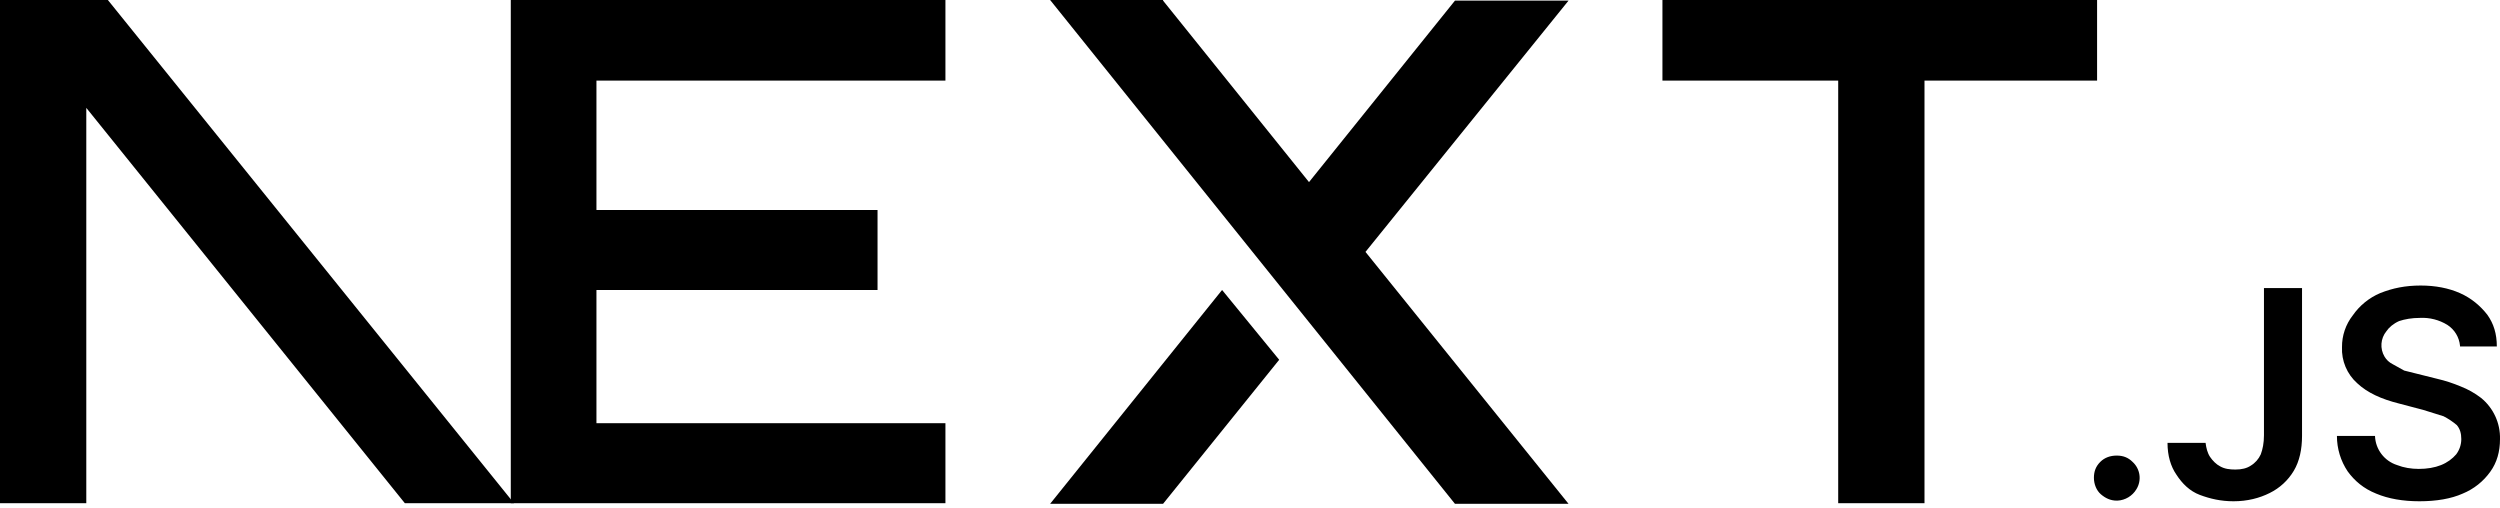
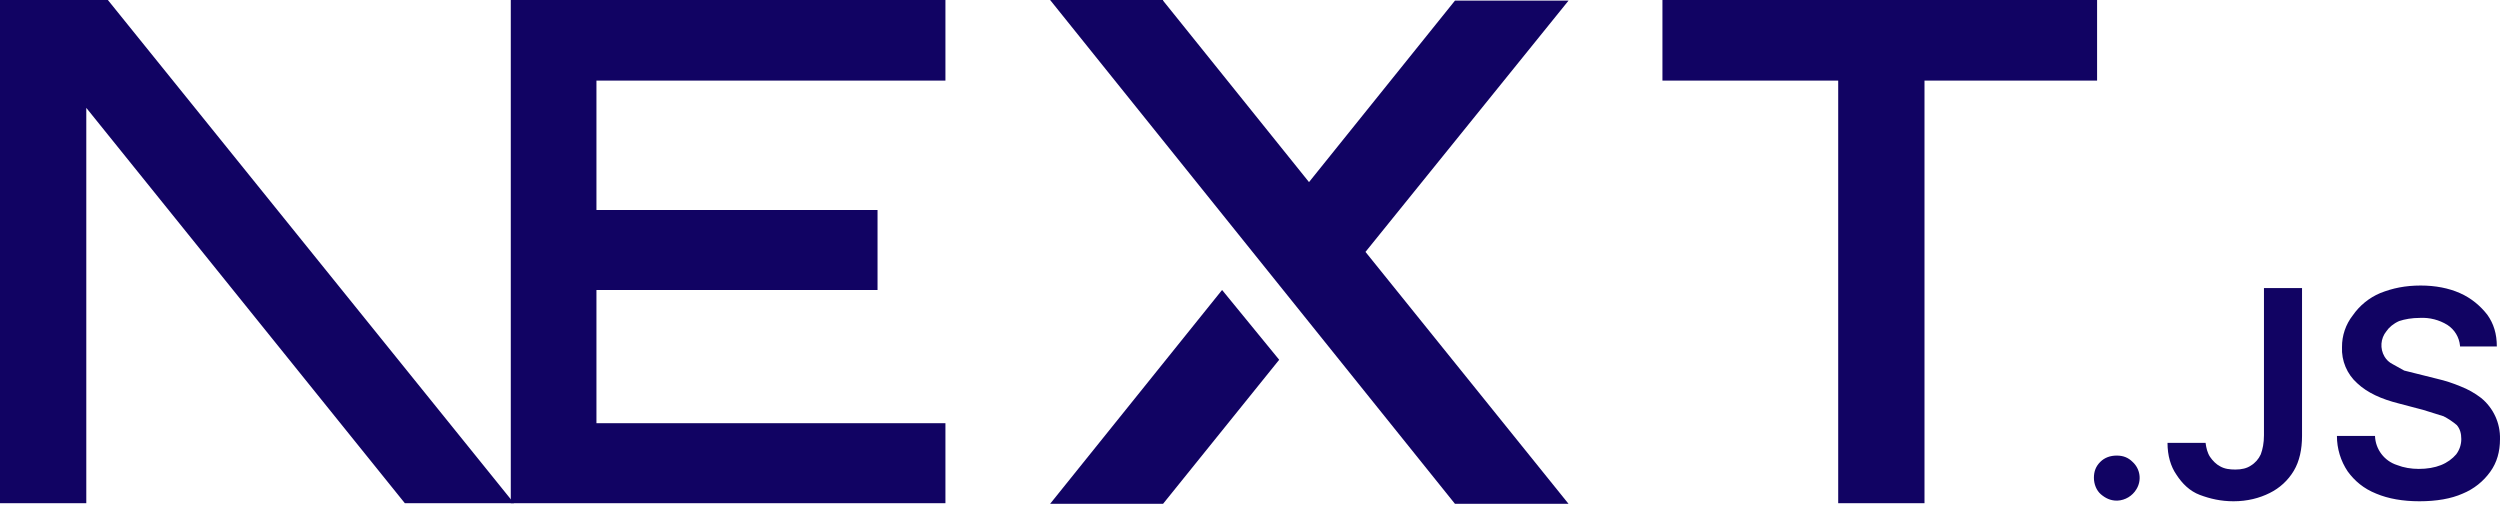
<svg xmlns="http://www.w3.org/2000/svg" fill="none" viewBox="0 0 394 80">
-   <path fill="#000" d="M262 0h68.5v12.7h-27.2v66.6h-13.6V12.7H262V0ZM149 0v12.7H94v20.4h44.3v12.6H94v21h55v12.6H80.5V0h68.7zm34.3 0h-17.8l63.8 79.4h17.9l-32-39.7 32-39.6h-17.9l-23 28.6-23-28.6zm18.3 56.7-9-11-27.1 33.7h17.8l18.3-22.7z" />
-   <path fill="#000" d="M81 79.3 17 0H0v79.3h13.6V17l50.2 62.3H81Zm252.6-.4c-1 0-1.8-.4-2.5-1s-1.1-1.6-1.1-2.6.3-1.8 1-2.5 1.6-1 2.6-1 1.8.3 2.5 1a3.4 3.4 0 0 1 .6 4.3 3.7 3.7 0 0 1-3 1.8zm23.2-33.5h6v23.3c0 2.1-.4 4-1.3 5.5a9.1 9.1 0 0 1-3.8 3.5c-1.6.8-3.5 1.3-5.7 1.3-2 0-3.7-.4-5.3-1s-2.8-1.8-3.7-3.2c-.9-1.3-1.4-3-1.4-5h6c.1.8.3 1.6.7 2.2s1 1.2 1.6 1.5c.7.4 1.5.5 2.4.5 1 0 1.8-.2 2.4-.6a4 4 0 0 0 1.6-1.8c.3-.8.5-1.8.5-3V45.5zm30.9 9.1a4.4 4.4 0 0 0-2-3.3 7.5 7.5 0 0 0-4.3-1.1c-1.3 0-2.4.2-3.3.5-.9.4-1.6 1-2 1.6a3.5 3.5 0 0 0-.3 4c.3.5.7.9 1.3 1.2l1.8 1 2 .5 3.2.8c1.3.3 2.5.7 3.7 1.2a13 13 0 0 1 3.2 1.8 8.1 8.1 0 0 1 3 6.5c0 2-.5 3.7-1.5 5.1a10 10 0 0 1-4.4 3.5c-1.8.8-4.1 1.2-6.8 1.2-2.6 0-4.9-.4-6.8-1.2-2-.8-3.4-2-4.5-3.5a10 10 0 0 1-1.7-5.6h6a5 5 0 0 0 3.5 4.6c1 .4 2.2.6 3.4.6 1.3 0 2.5-.2 3.5-.6 1-.4 1.8-1 2.4-1.7a4 4 0 0 0 .8-2.4c0-.9-.2-1.6-.7-2.2a11 11 0 0 0-2.1-1.4l-3.2-1-3.8-1c-2.8-.7-5-1.7-6.6-3.2a7.2 7.2 0 0 1-2.4-5.7 8 8 0 0 1 1.7-5 10 10 0 0 1 4.3-3.5c2-.8 4-1.2 6.4-1.2 2.3 0 4.4.4 6.2 1.2 1.8.8 3.2 2 4.3 3.4 1 1.4 1.5 3 1.5 5h-5.8z" />
+   <path fill="#110363" d="M262 0h68.5v12.7h-27.2v66.6h-13.6V12.7H262V0ZM149 0v12.7H94v20.4h44.3v12.6H94v21h55v12.6H80.5V0h68.7zm34.3 0h-17.8l63.8 79.4h17.9l-32-39.7 32-39.6h-17.9l-23 28.6-23-28.6zm18.3 56.7-9-11-27.1 33.7h17.8l18.3-22.7z" />
+   <path fill="#110363" d="M81 79.3 17 0H0v79.3h13.6V17l50.2 62.3H81Zm252.6-.4c-1 0-1.8-.4-2.5-1s-1.1-1.6-1.1-2.6.3-1.8 1-2.5 1.6-1 2.6-1 1.8.3 2.5 1a3.4 3.4 0 0 1 .6 4.3 3.7 3.7 0 0 1-3 1.8zm23.2-33.5h6v23.3c0 2.1-.4 4-1.3 5.5a9.1 9.1 0 0 1-3.8 3.5c-1.6.8-3.5 1.3-5.7 1.3-2 0-3.7-.4-5.3-1s-2.8-1.8-3.7-3.2c-.9-1.3-1.4-3-1.4-5h6c.1.8.3 1.6.7 2.2s1 1.2 1.6 1.5c.7.4 1.5.5 2.4.5 1 0 1.8-.2 2.4-.6a4 4 0 0 0 1.6-1.8c.3-.8.5-1.8.5-3V45.5zm30.9 9.1a4.4 4.4 0 0 0-2-3.3 7.5 7.5 0 0 0-4.3-1.1c-1.3 0-2.4.2-3.3.5-.9.4-1.6 1-2 1.6a3.5 3.5 0 0 0-.3 4c.3.5.7.9 1.3 1.2l1.8 1 2 .5 3.2.8c1.3.3 2.5.7 3.7 1.2a13 13 0 0 1 3.2 1.8 8.1 8.1 0 0 1 3 6.5c0 2-.5 3.7-1.5 5.1a10 10 0 0 1-4.4 3.5c-1.8.8-4.1 1.2-6.8 1.2-2.6 0-4.9-.4-6.8-1.2-2-.8-3.4-2-4.5-3.5a10 10 0 0 1-1.7-5.6h6a5 5 0 0 0 3.5 4.6c1 .4 2.2.6 3.4.6 1.3 0 2.5-.2 3.5-.6 1-.4 1.8-1 2.4-1.7a4 4 0 0 0 .8-2.4c0-.9-.2-1.6-.7-2.2a11 11 0 0 0-2.1-1.4l-3.2-1-3.8-1c-2.8-.7-5-1.7-6.6-3.2a7.2 7.2 0 0 1-2.4-5.7 8 8 0 0 1 1.7-5 10 10 0 0 1 4.3-3.5c2-.8 4-1.2 6.4-1.2 2.3 0 4.4.4 6.2 1.2 1.8.8 3.2 2 4.3 3.4 1 1.4 1.5 3 1.5 5h-5.8z" />
</svg>
